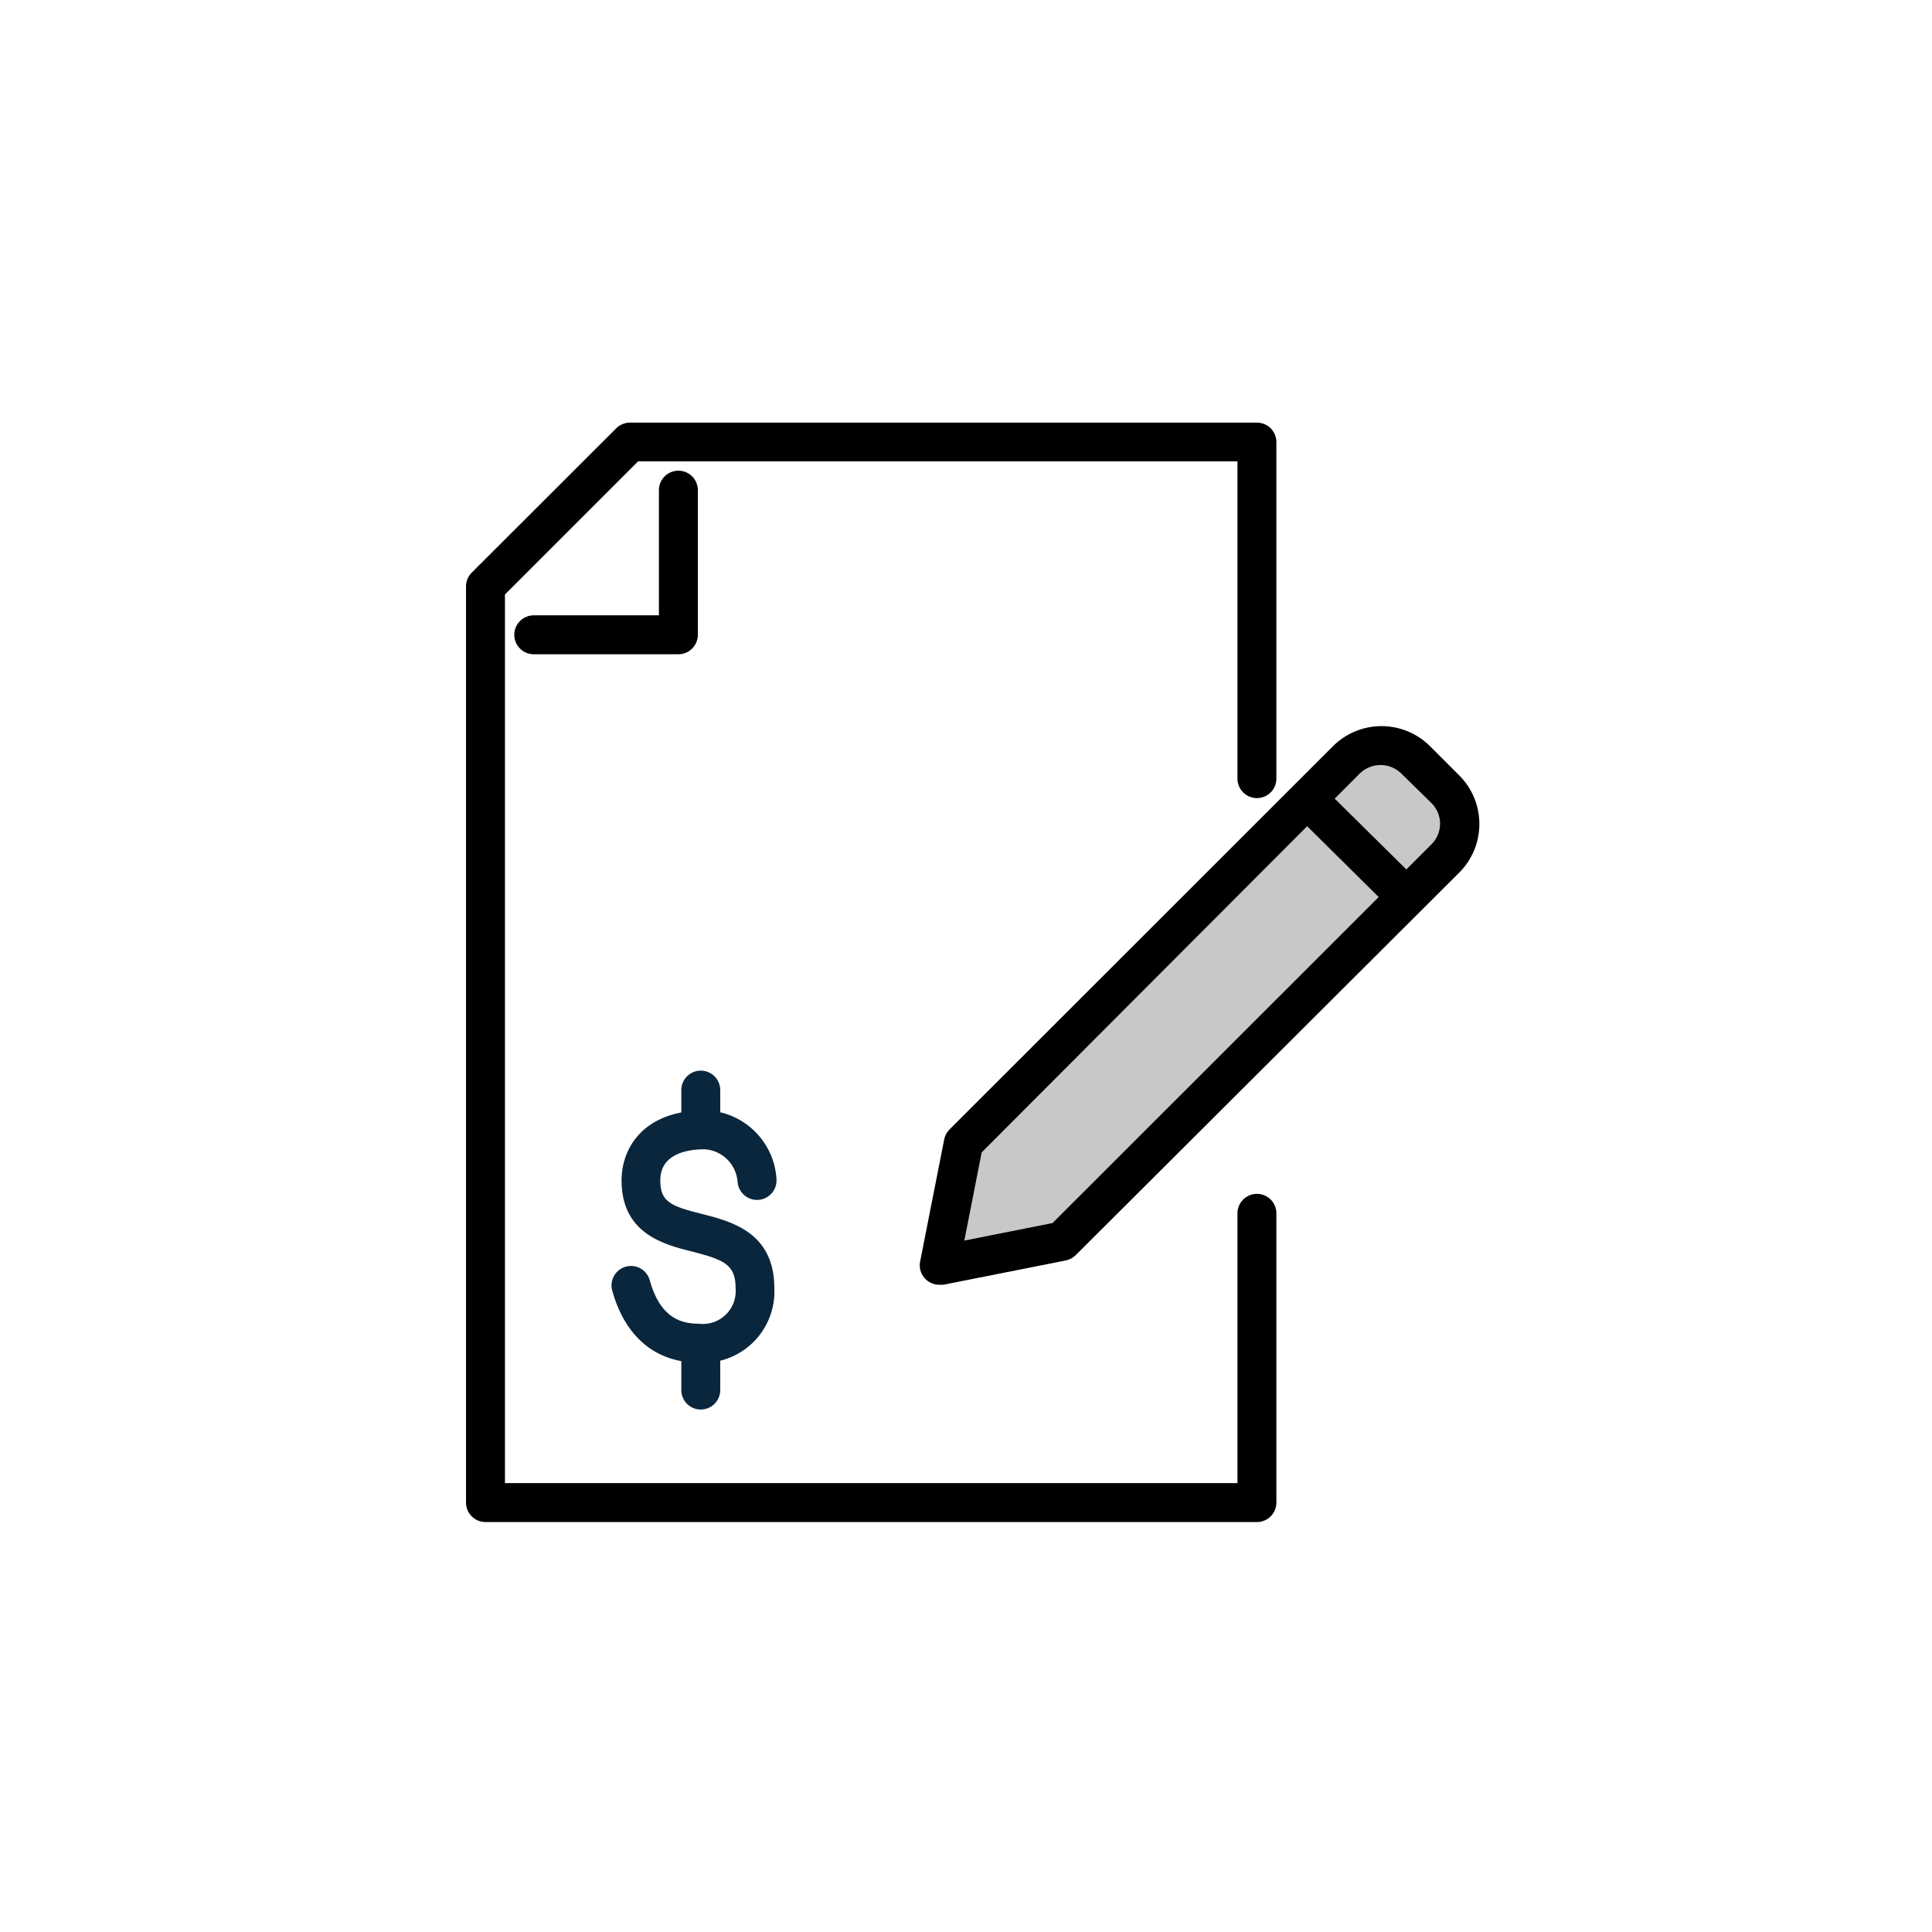
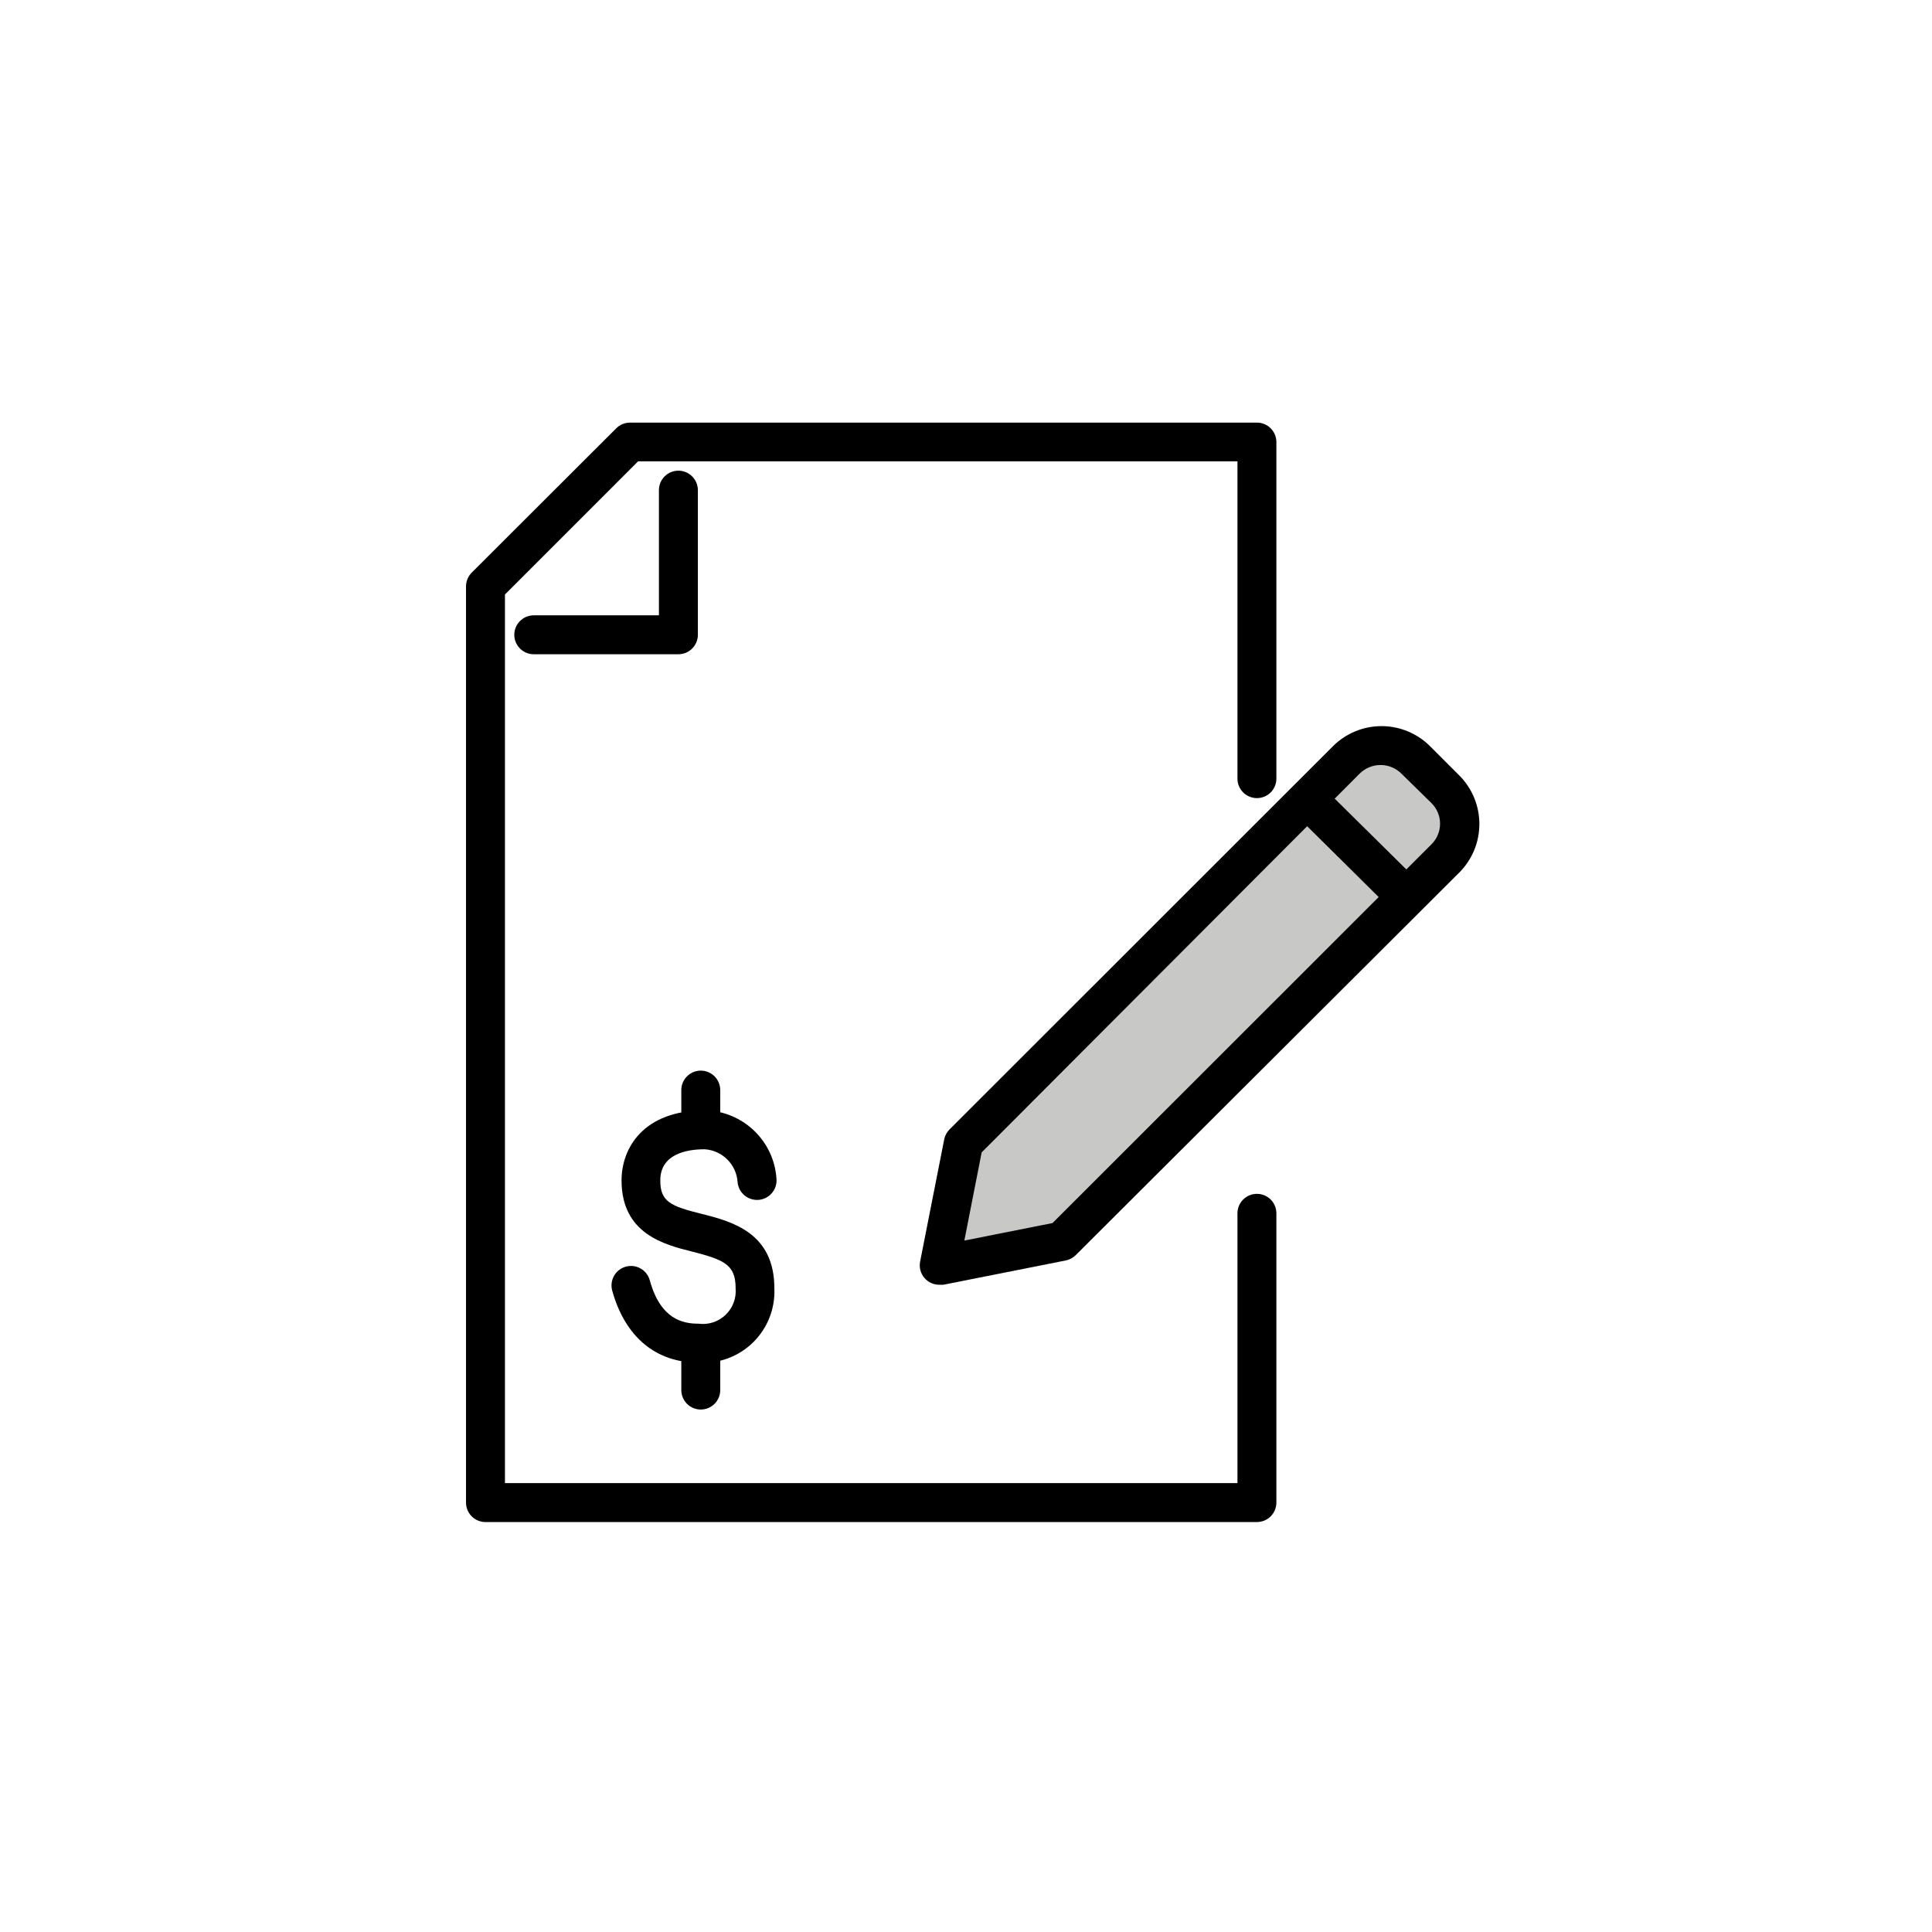
<svg xmlns="http://www.w3.org/2000/svg" class="triumph-svg-icon" width="1.38in" height="1.38in" viewBox="0 0 99.25 99.25">
  <defs>
    <style>
      .icon-dark {
        fill: #000000;
      }

      .icon-accent {
        fill: #c8c9c7;
      }

-       .c {
-         fill: #0a263c;
-       }
    </style>
  </defs>
  <g>
    <g>
      <path class="icon-dark" d="M64.57,78.19H24.94a1,1,0,0,1-1-1V30.13a1,1,0,0,1,.29-.71L31.66,22a1,1,0,0,1,.71-.29h32.2a1,1,0,0,1,1,1V40a1,1,0,0,1-2,0V23.7H32.78l-6.84,6.84V76.19H63.57V62.33a1,1,0,0,1,2,0V77.19A1,1,0,0,1,64.57,78.19Z" />
      <path class="icon-dark" d="M34.85,33.61H27.42a1,1,0,0,1,0-2h6.43V25.18a1,1,0,0,1,2,0v7.43A1,1,0,0,1,34.85,33.61Z" />
    </g>
    <g>
      <path class="icon-accent" d="M69.18,39.05,49.51,58.71,48.27,65l6.29-1.24L74.23,44.1a2.52,2.52,0,0,0,0-3.57l-1.49-1.48A2.5,2.5,0,0,0,69.18,39.05Z" />
      <path class="icon-dark" d="M48.27,66a1,1,0,0,1-1-1.2l1.24-6.29A1,1,0,0,1,48.8,58L68.47,38.34h0a3.53,3.53,0,0,1,5,0l1.49,1.49a3.53,3.53,0,0,1,0,5L55.27,64.47a1,1,0,0,1-.51.28L48.46,66Zm2.16-6.8-.89,4.53,4.53-.9L73.52,43.39a1.49,1.49,0,0,0,0-2.15L72,39.75a1.52,1.52,0,0,0-2.16,0Z" />
    </g>
    <path class="icon-dark" d="M72.25,47.08a1,1,0,0,1-.71-.29l-5.05-5a1,1,0,0,1,0-1.42,1,1,0,0,1,1.41,0l5.06,5a1,1,0,0,1,0,1.42A1,1,0,0,1,72.25,47.08Z" />
    <g>
-       <path class="c" d="M35.88,70c-2.19,0-3.77-1.32-4.43-3.7a1,1,0,0,1,.7-1.23,1,1,0,0,1,1.23.7c.55,2,1.69,2.23,2.5,2.23a1.69,1.69,0,0,0,1.91-1.82c0-1.21-.58-1.46-2.22-1.88-1.45-.36-3.64-.92-3.64-3.66,0-1.66,1.12-3.6,4.28-3.6a3.76,3.76,0,0,1,3.68,3.53,1,1,0,1,1-2,.14,1.81,1.81,0,0,0-1.69-1.67c-1,0-2.28.28-2.28,1.6,0,1.09.52,1.32,2.13,1.72s3.73,1,3.73,3.82A3.66,3.66,0,0,1,35.88,70Z" />
-       <path class="c" d="M36,59a1,1,0,0,1-1-1V56a1,1,0,0,1,2,0v2A1,1,0,0,1,36,59Z" />
-       <path class="c" d="M36,72.41a1,1,0,0,1-1-1v-2a1,1,0,0,1,2,0v2A1,1,0,0,1,36,72.41Z" />
+       <path class="icon-dark" d="M35.88,70c-2.19,0-3.77-1.32-4.43-3.7a1,1,0,0,1,.7-1.23,1,1,0,0,1,1.23.7c.55,2,1.69,2.23,2.5,2.23a1.69,1.69,0,0,0,1.91-1.82c0-1.21-.58-1.46-2.22-1.88-1.45-.36-3.64-.92-3.64-3.66,0-1.66,1.12-3.6,4.28-3.6a3.76,3.76,0,0,1,3.68,3.53,1,1,0,1,1-2,.14,1.81,1.81,0,0,0-1.69-1.67c-1,0-2.28.28-2.28,1.6,0,1.09.52,1.32,2.13,1.72s3.73,1,3.73,3.82A3.66,3.66,0,0,1,35.88,70Z" />
+       <path class="icon-dark" d="M36,59a1,1,0,0,1-1-1V56a1,1,0,0,1,2,0v2A1,1,0,0,1,36,59Z" />
+       <path class="icon-dark" d="M36,72.41a1,1,0,0,1-1-1v-2a1,1,0,0,1,2,0v2A1,1,0,0,1,36,72.41Z" />
    </g>
  </g>
</svg>
